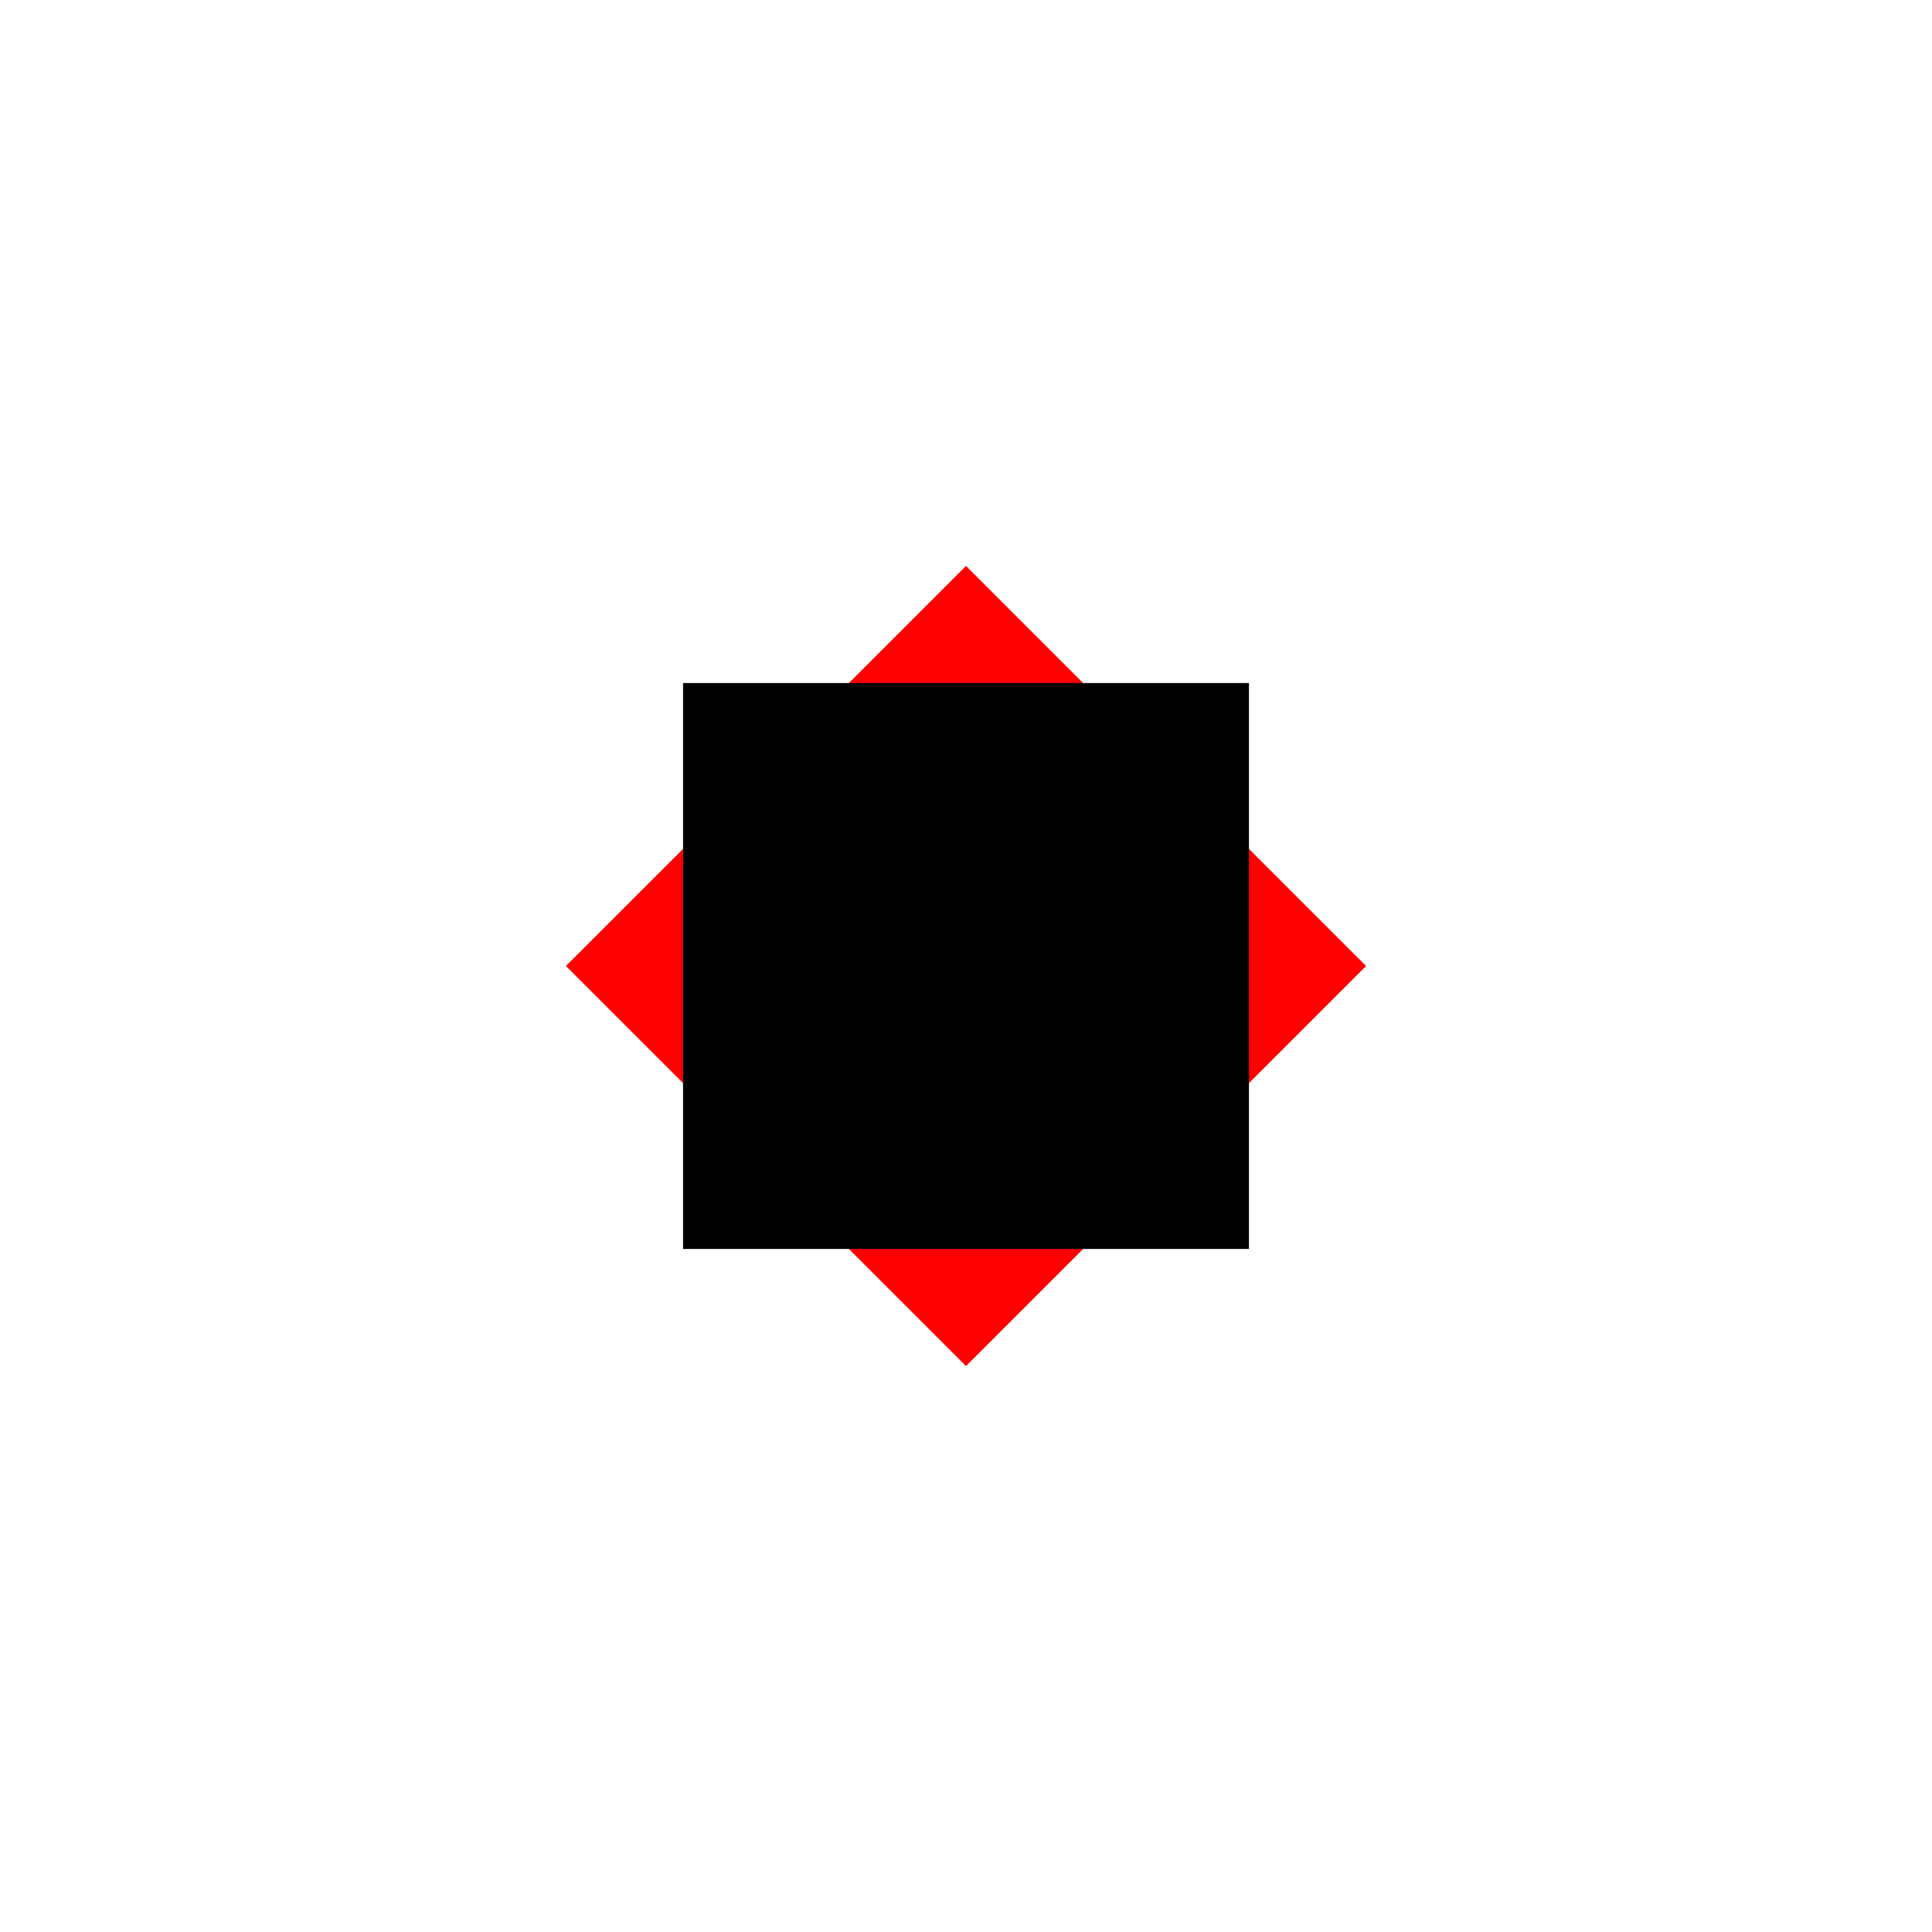
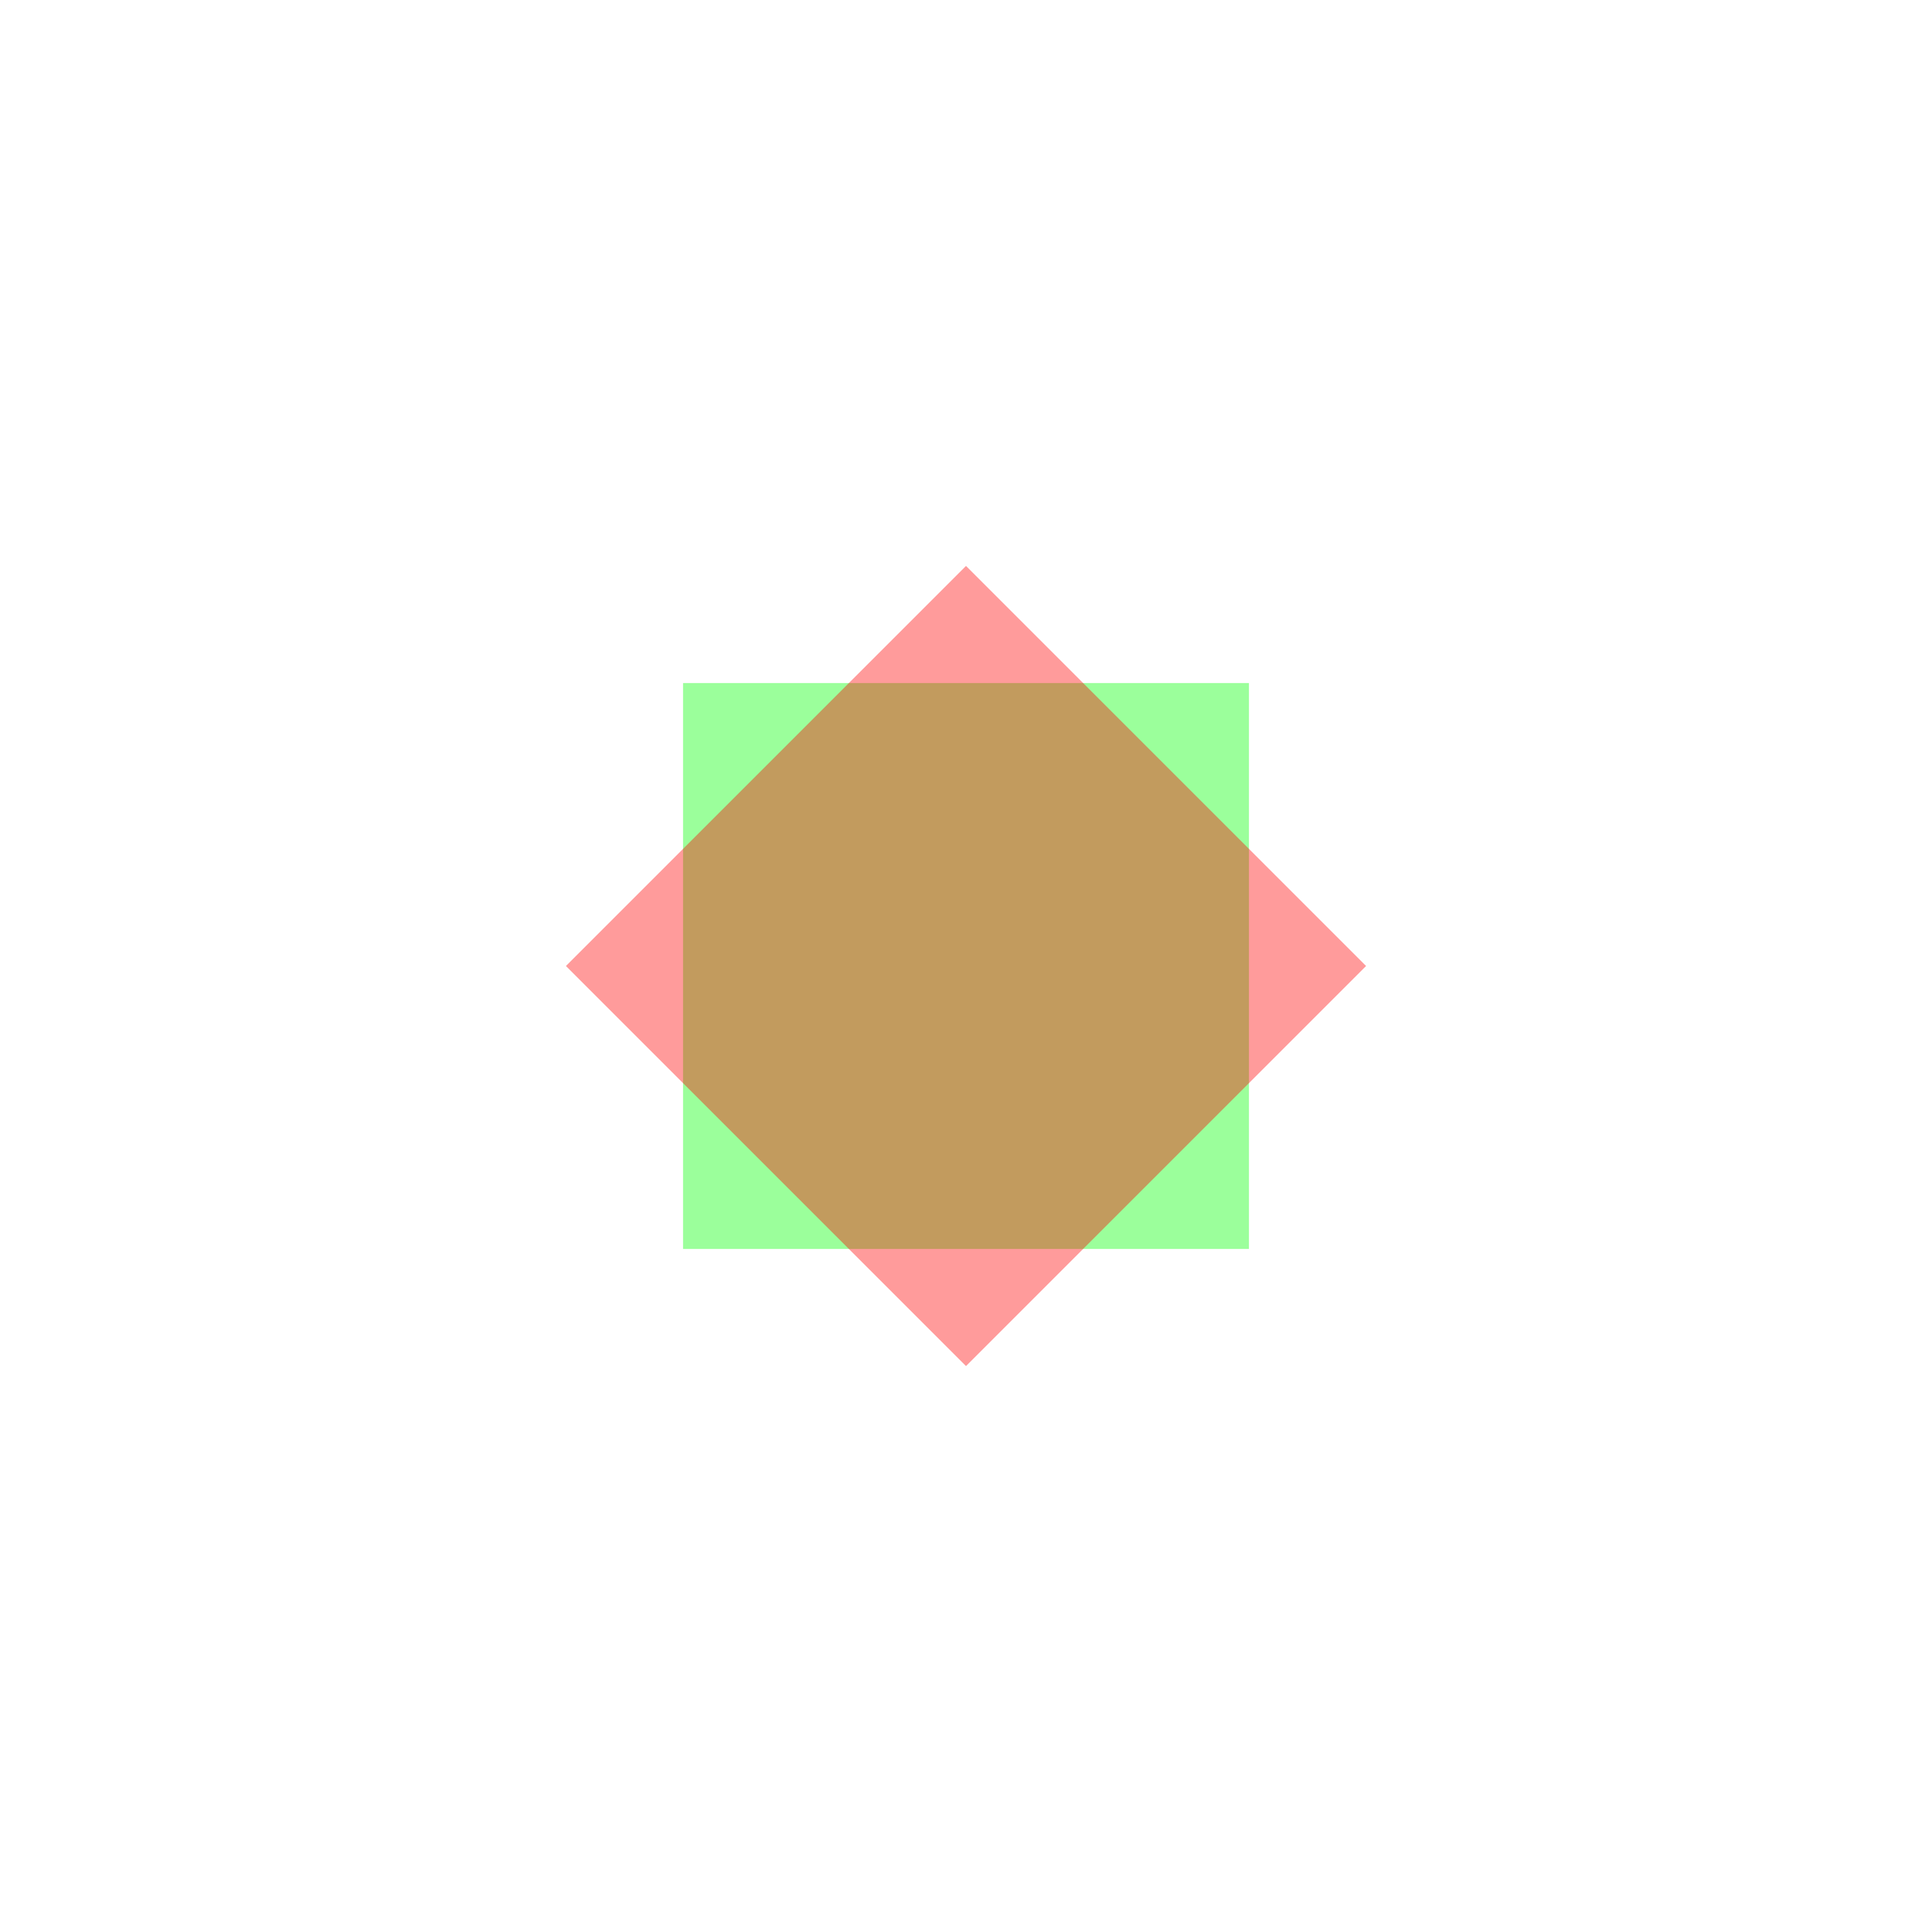
<svg xmlns="http://www.w3.org/2000/svg" viewBox="-1.207 -2.207 3.414 3.414">
-   <path d="M-0.207,-0.5L0.5,0.207L1.207,-0.5L0.5,-1.207L-0.207,-0.5" fill="rgba(255,0,0,1)" />
-   <path d="M0,-0L1,-0L1,-1L0,-1L0,-0" />
+   <path d="M0,0L1,0L1,-1L0,-1L0,0" fill="rgba(0,255,0,0.392)" />
+   <path d="M-0.207,-0.5L0.5,0.207L1.207,-0.5L0.5,-1.207L-0.207,-0.5" fill="rgba(255,0,0,0.392)" />
</svg>
